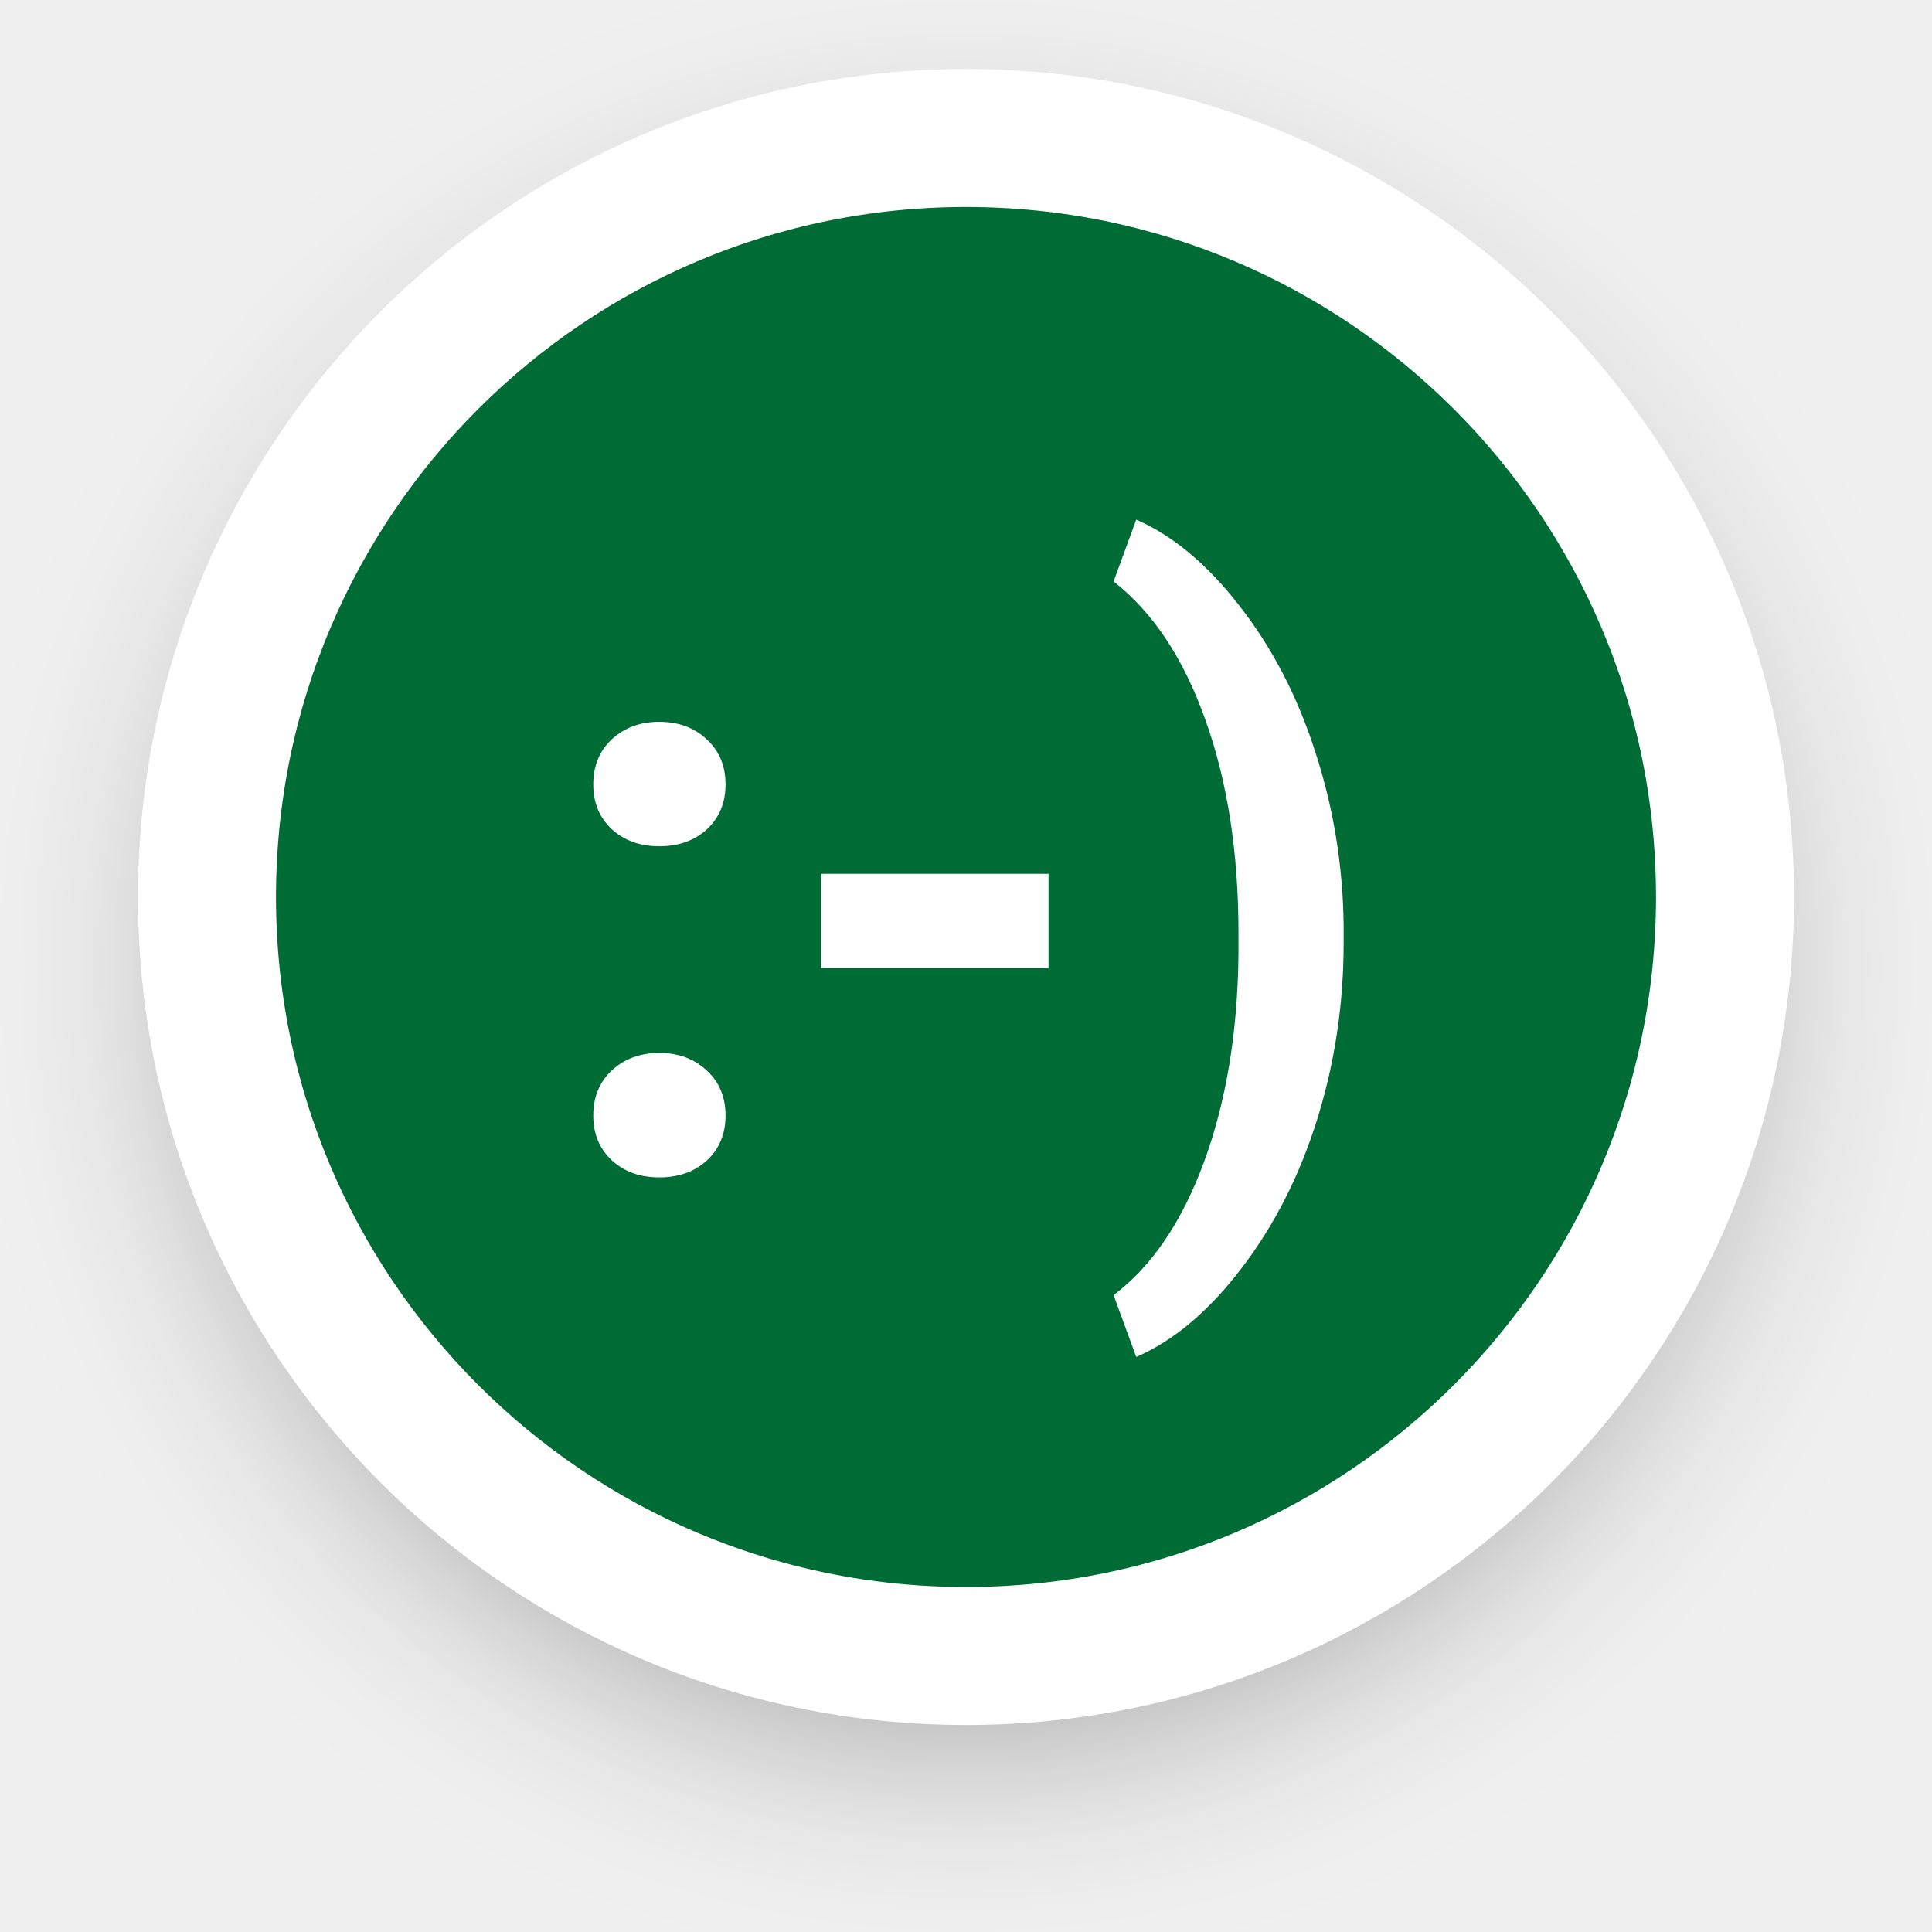
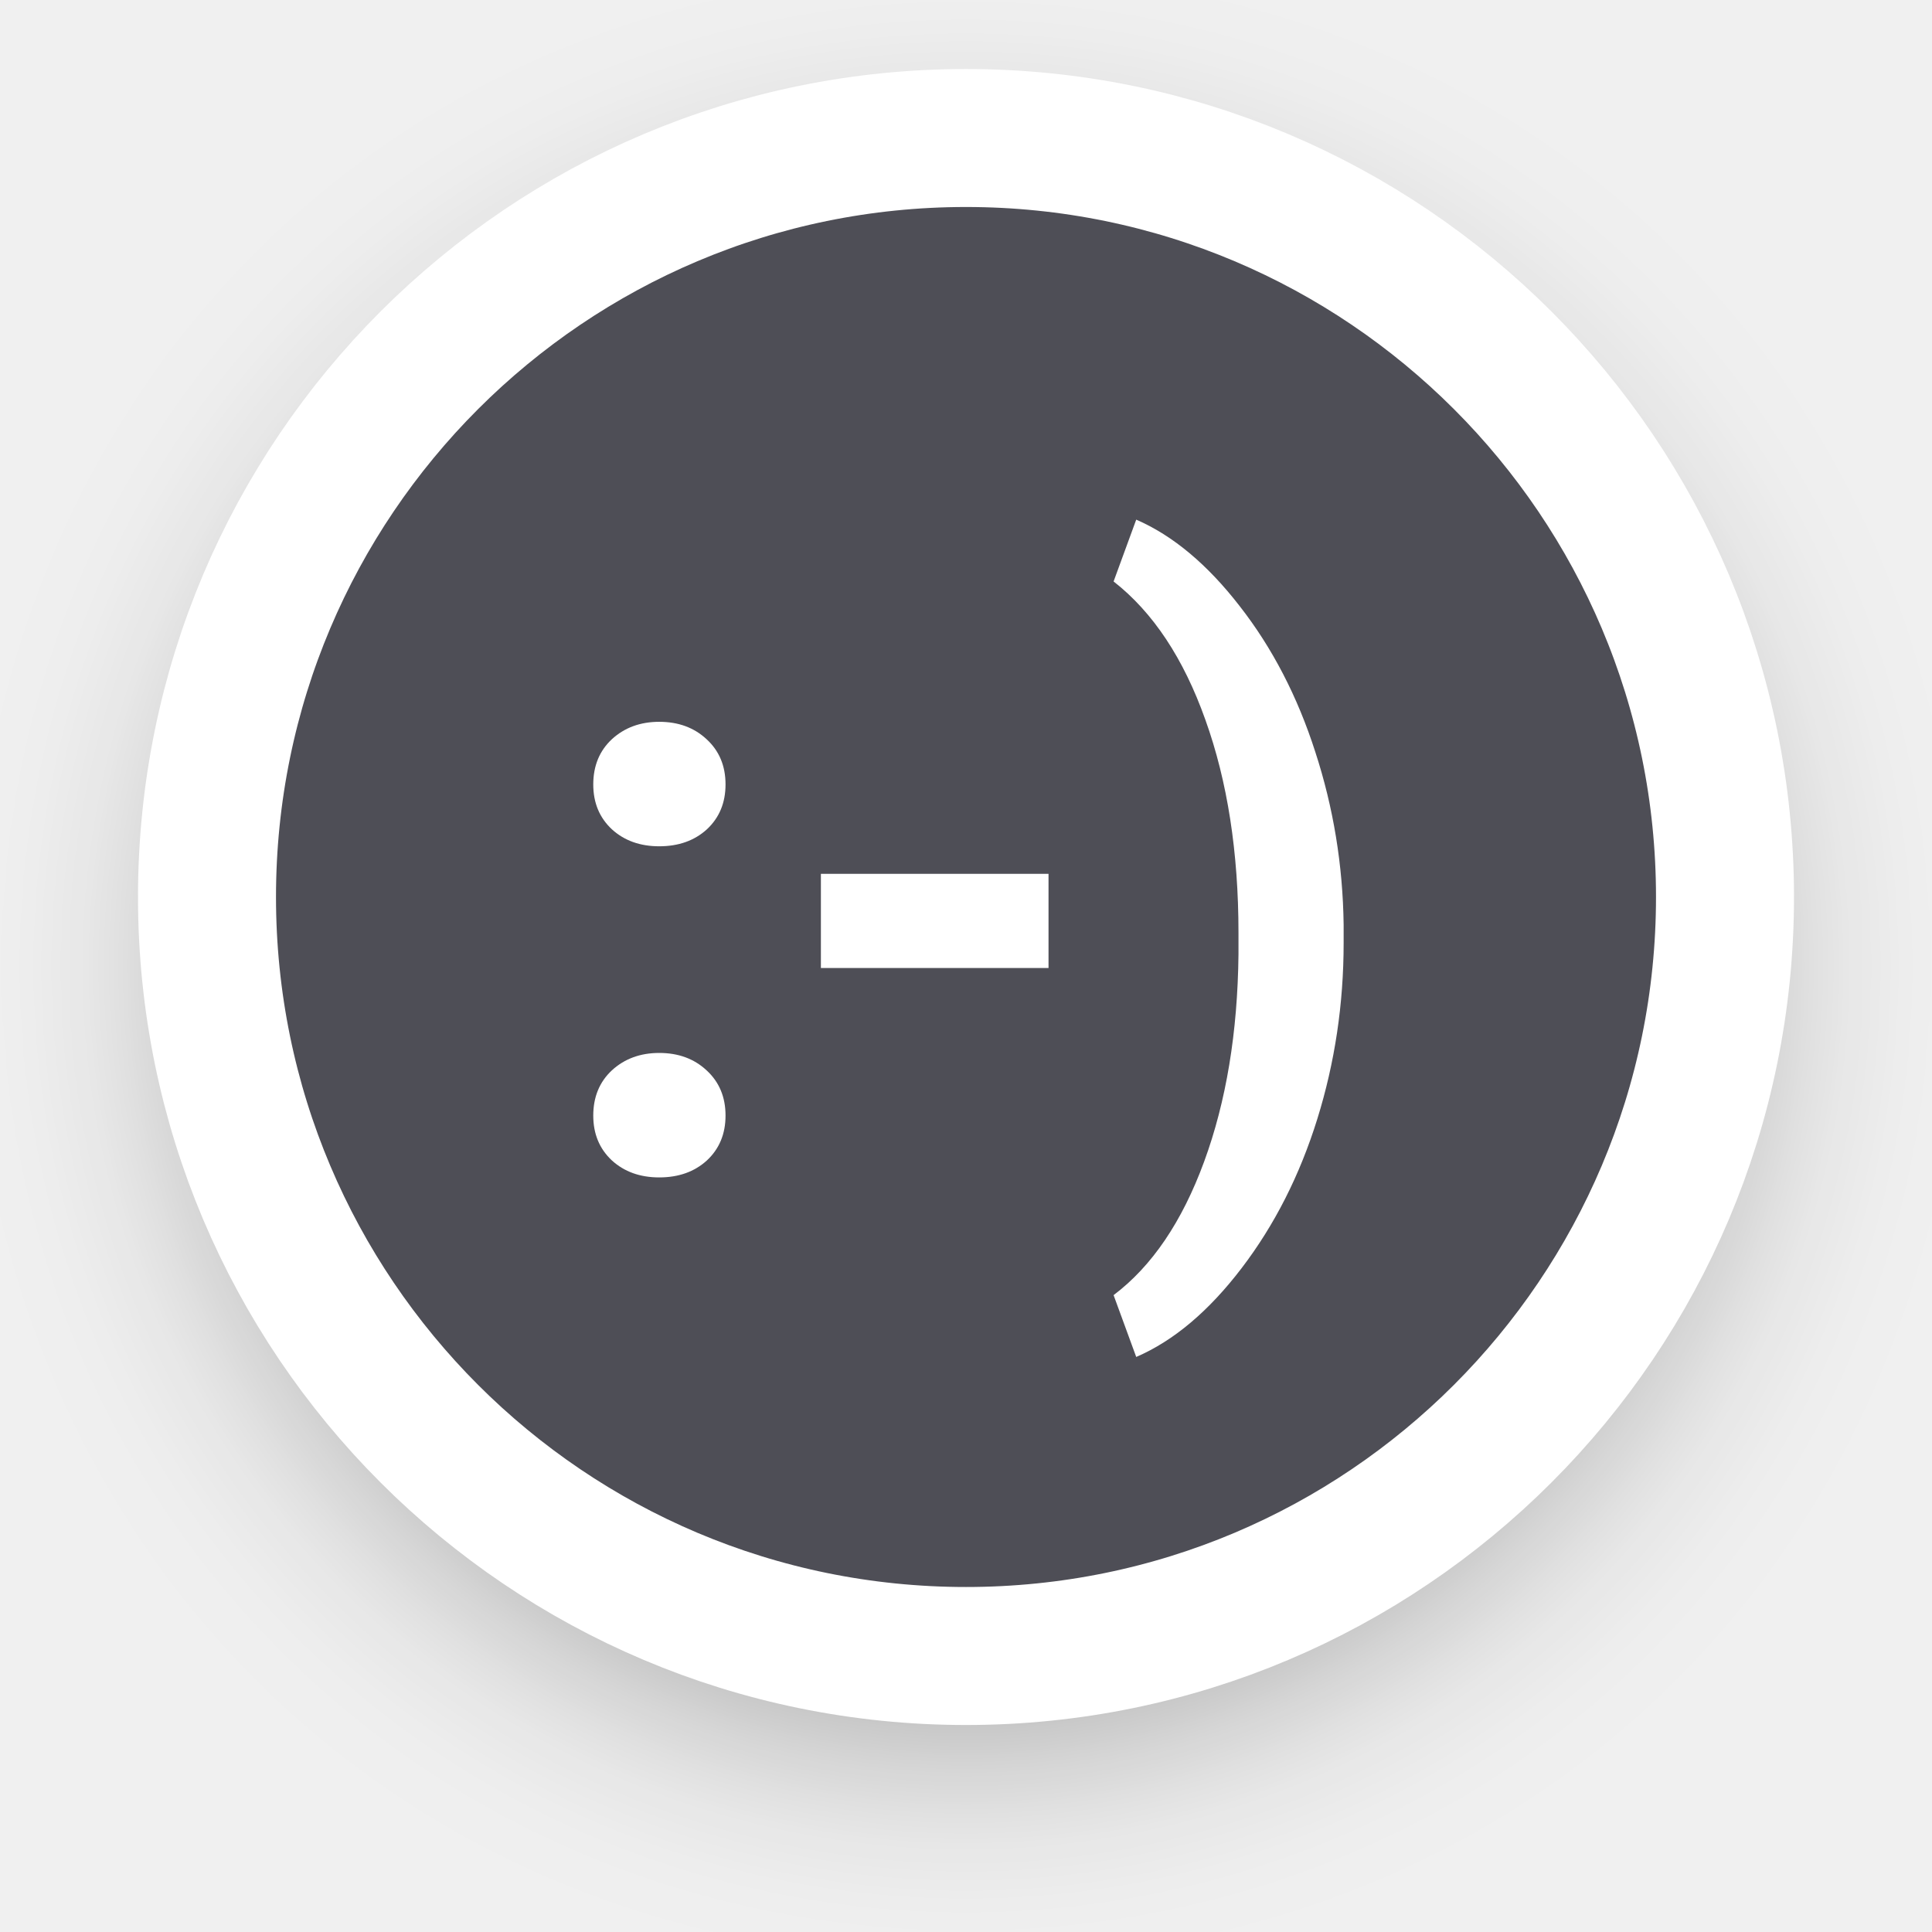
<svg xmlns="http://www.w3.org/2000/svg" width="28" height="28" version="1.1" viewBox="0 0 28 28" xml:space="preserve">
  <defs>
    <filter id="filter1" x="-.174" y="-.174" width="1.347" height="1.347" color-interpolation-filters="sRGB">
      <feGaussianBlur stdDeviation="1.593" />
    </filter>
  </defs>
  <circle cx="14" cy="14" r="11" filter="url(#filter1)" opacity=".35" />
-   <circle cx="14" cy="13" r="11" fill="#006c35" stroke="#fff" stroke-width="2" />
+   <circle cx="14" cy="13" r="11" fill="#4e4e56" stroke="#fff" stroke-width="2" />
  <path d="m8.598 16.168q0-0.404 0.27-0.656 0.275-0.252 0.686-0.252 0.416 0 0.686 0.252 0.275 0.252 0.275 0.656 0 0.398-0.27 0.65-0.27 0.246-0.691 0.246-0.416 0-0.686-0.246-0.27-0.252-0.27-0.65zm0-4.799q0-0.404 0.27-0.656 0.275-0.252 0.686-0.252 0.416 0 0.686 0.252 0.275 0.252 0.275 0.656 0 0.398-0.27 0.65-0.27 0.246-0.691 0.246-0.416 0-0.686-0.246-0.27-0.252-0.27-0.65zm6.598 2.66h-3.299v-1.365h3.299zm4.277-0.363q0 1.324-0.381 2.549-0.381 1.225-1.096 2.162-0.715 0.938-1.529 1.289l-0.328-0.896q0.832-0.627 1.312-1.934 0.48-1.307 0.498-3.006v-0.311q0-1.752-0.48-3.088-0.475-1.336-1.33-2.004l0.328-0.896q0.797 0.346 1.5 1.254 0.709 0.908 1.096 2.115 0.393 1.207 0.41 2.502z" fill="#fff" aria-label=":-)" data-font-family="Roboto" data-font-size="12px" />
</svg>
